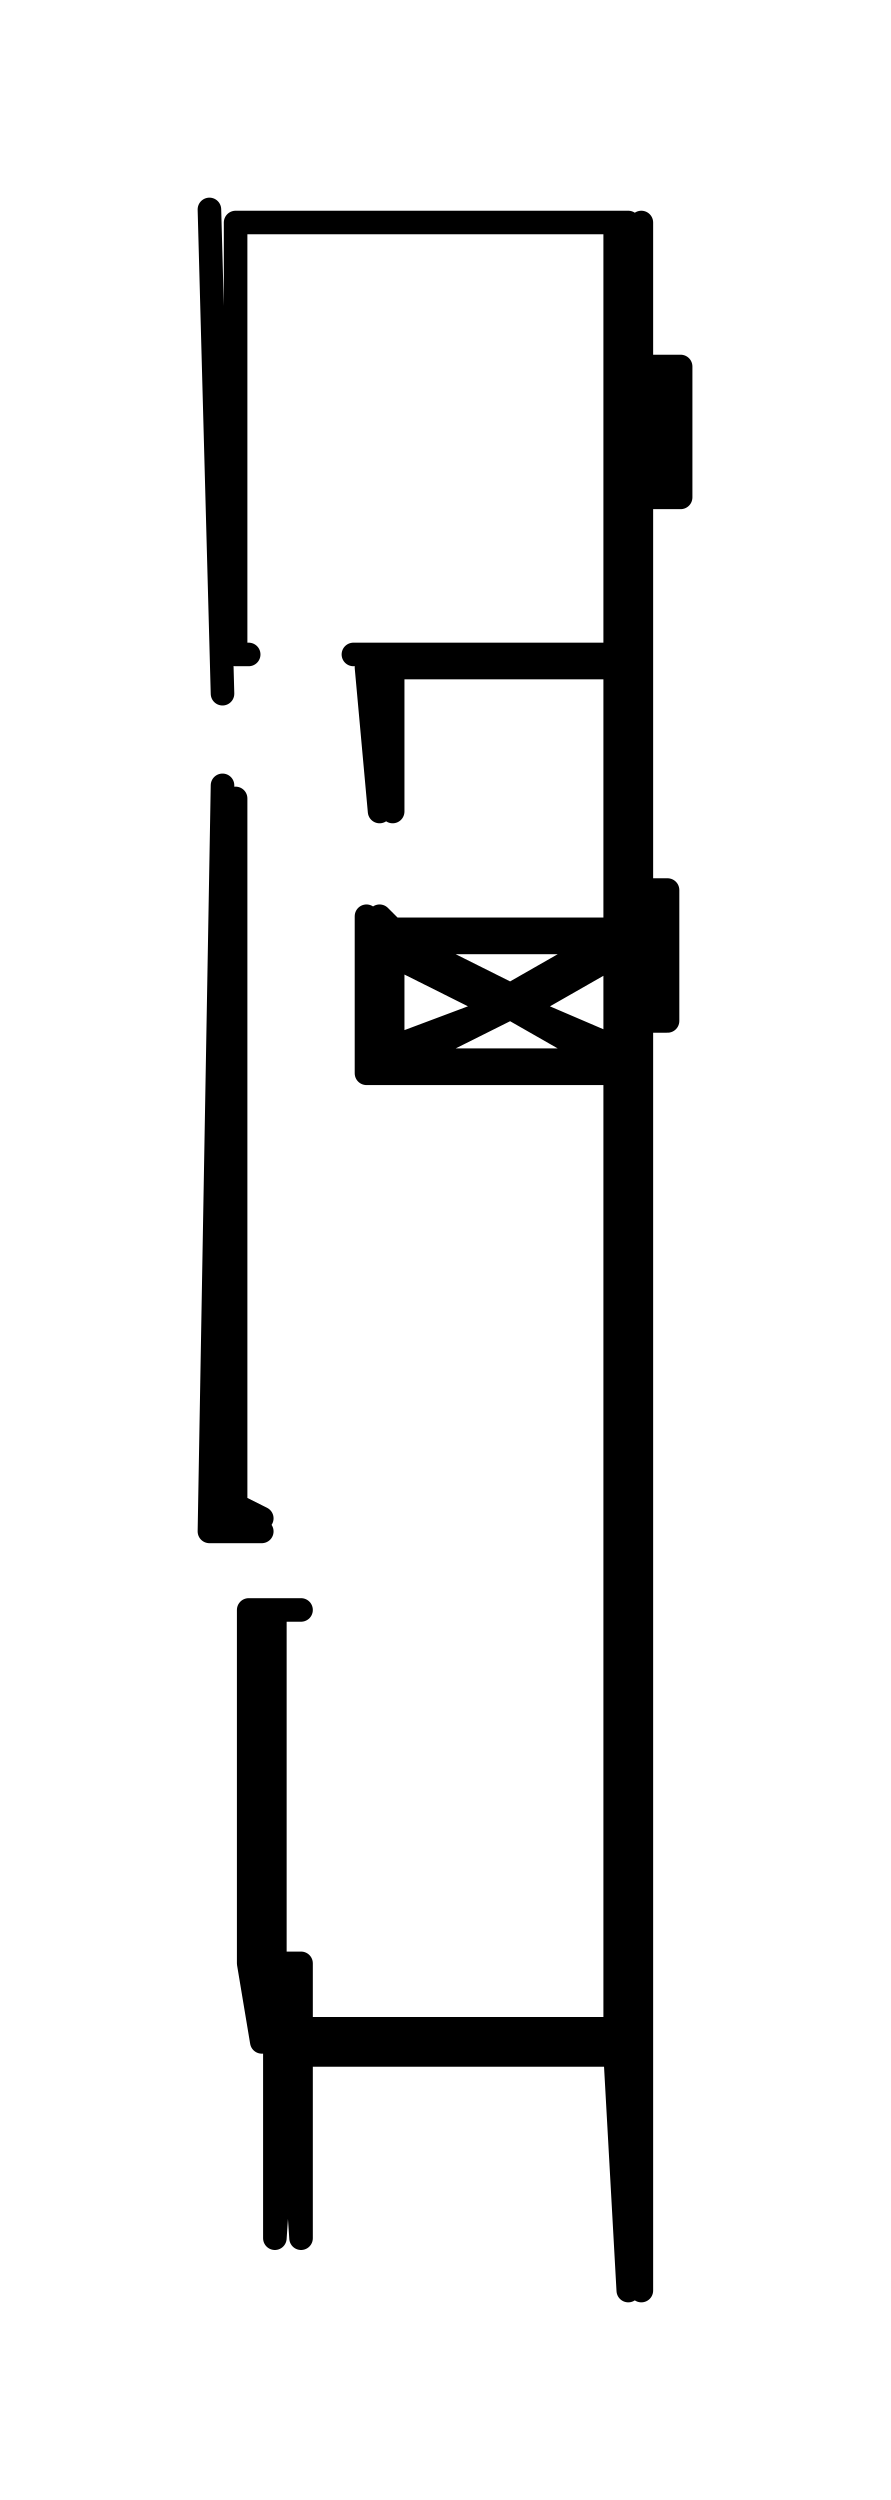
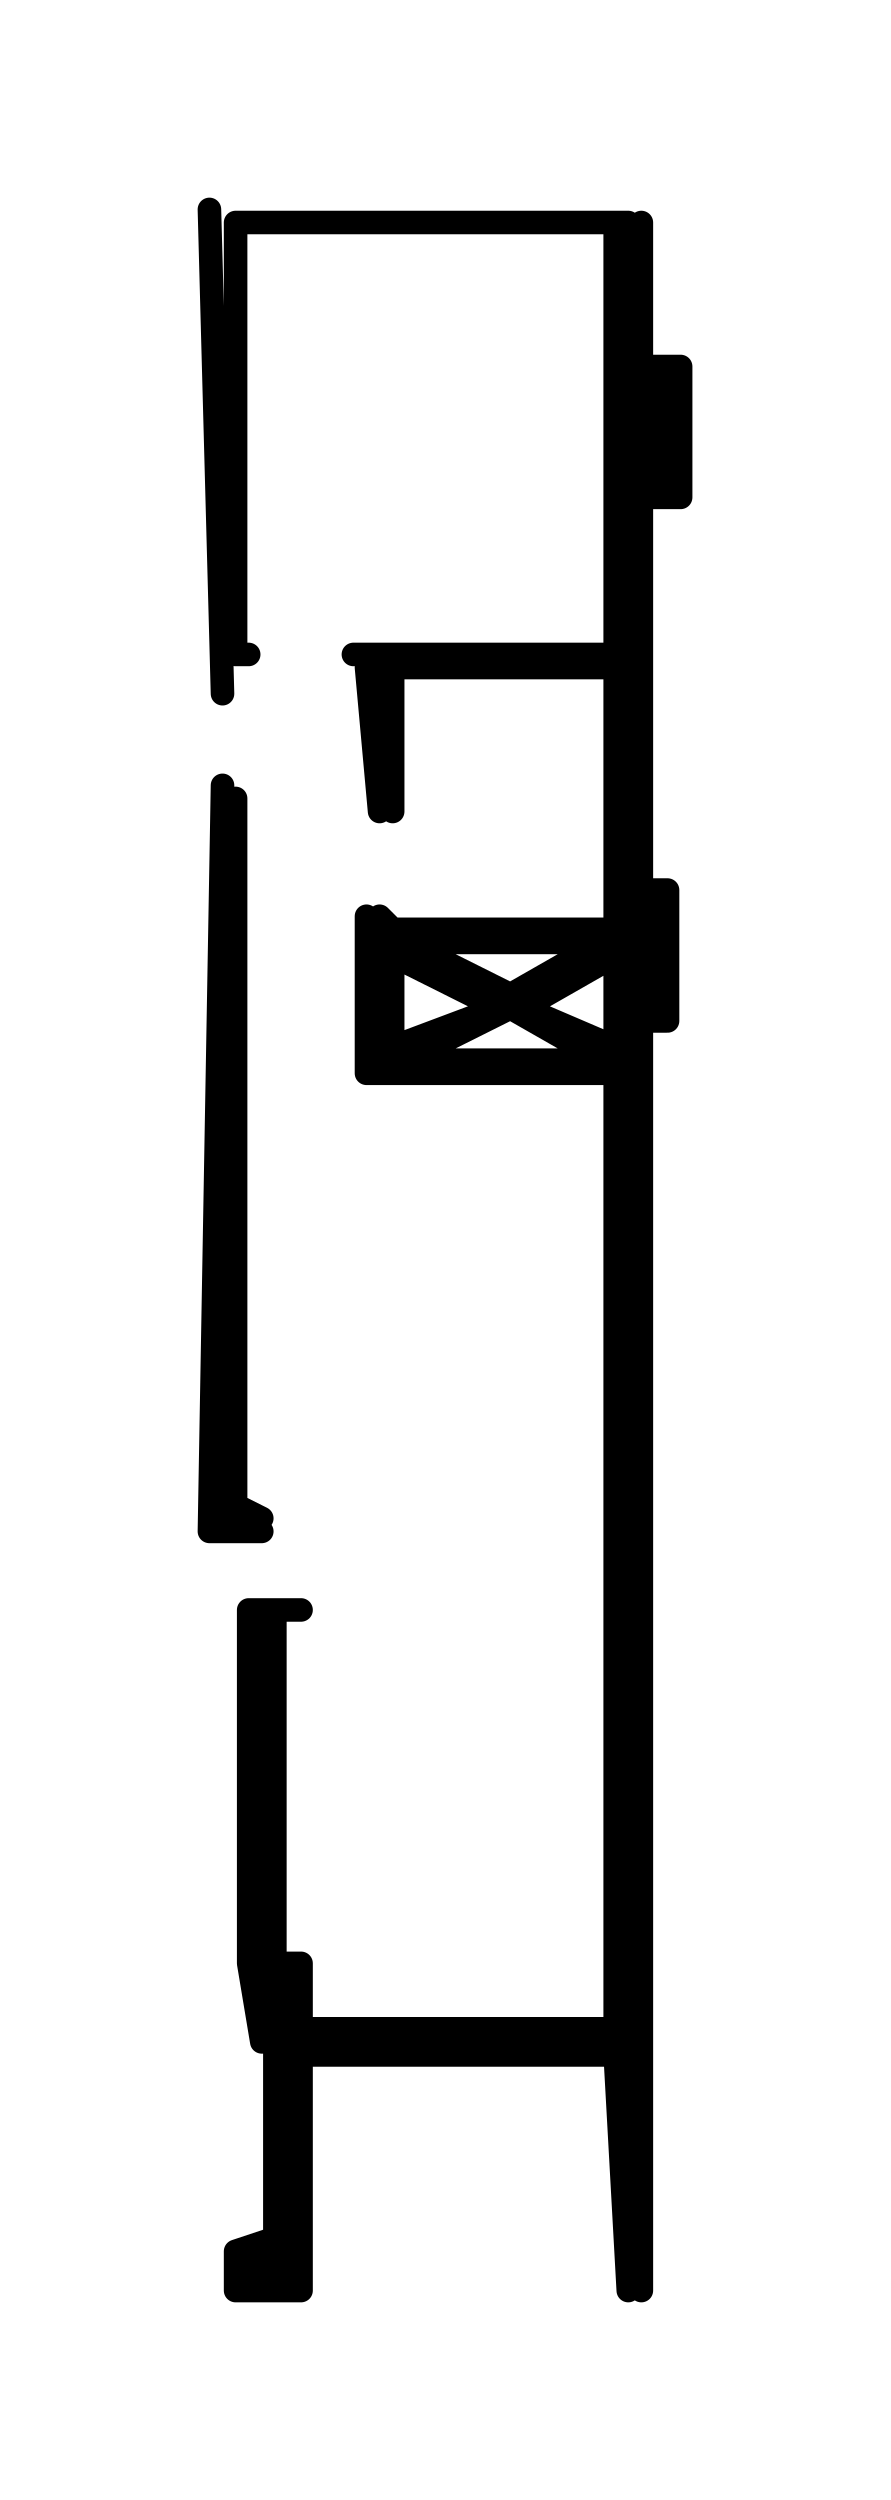
<svg xmlns="http://www.w3.org/2000/svg" viewBox="0 0 6.8 19.1">
-   <path d="M1.8 1.7L1.8 5L1.9 5L1.8 5L1.8 1.7L4.7 1.7L4.7 5L2.7 5L4.8 5L4.8 1.7L1.8 1.7ZM1.7 5.3L1.6 1.6L1.7 5.3L1.7 5.3ZM1.7 6L1.6 11.7L2 11.7L1.7 11.6L1.7 6ZM1.8 6.1L1.7 11.6L2 11.6L1.8 11.5L1.8 6.1ZM2.3 12.3L1.9 12.3L1.9 15L2 15.6L2.1 15.6L2.1 17.1L2.2 15.6L2.3 17.1L2.3 15.7L4.7 15.7L4.8 17.5L4.8 15.6L2.3 15.6L4.8 15.5L4.8 7.8L4.9 17.5L4.9 7.8L5.1 7.8L5.1 6.8L4.9 6.8L4.9 3.8L5.2 3.8L5.2 2.8L4.9 2.8L4.9 1.7L4.8 6.8L4.8 5.1L2.9 5.1L3 6.2L3 5.1L4.7 5.1L4.7 7.1L3 7.1L2.9 7L3 7.1L4.7 7.1L2.9 7.2L2.9 8.1L4.7 8.2L2.9 8.2L2.8 7L2.8 8.2L4.7 8.2L4.7 15.5L2.3 15.5L2.3 15L2.1 15L2.1 12.3L2.3 12.3ZM2 15L2 12.3L2 15L2 15ZM3.8 7.7L3 8L3 7.3L3.8 7.7ZM3.1 7.2L4.6 7.2L3.9 7.6L3.1 7.2ZM3.1 8.1L3.9 7.7L4.6 8.1L3.1 8.1ZM4 7.7L4.7 7.3L4.7 8L4 7.7ZM2.8 5.1L2.8 5.1L2.9 6.2L2.9 5.1L2.8 5.1Z" fill="#000" stroke="#000" stroke-width=".18" stroke-linejoin="round" />
+   <path d="M1.8 1.7L1.8 5L1.9 5L1.8 5L1.8 1.7L4.7 1.7L4.7 5L2.7 5L4.8 5L4.8 1.7L1.8 1.7ZM1.7 5.3L1.6 1.6L1.7 5.3L1.7 5.3ZM1.7 6L1.6 11.7L2 11.7L1.7 11.6L1.7 6ZM1.8 6.1L1.7 11.6L2 11.6L1.8 11.5L1.8 6.1ZM2.3 12.3L1.9 12.3L1.9 15L2 15.6L2.1 15.6L2.1 17.1L1.8 17.2L1.8 17.5L2.3 17.5L2.3 15.7L4.7 15.7L4.8 17.5L4.8 15.6L2.3 15.6L4.8 15.5L4.8 7.8L4.9 17.5L4.9 7.8L5.1 7.8L5.1 6.8L4.9 6.8L4.9 3.8L5.2 3.8L5.2 2.8L4.9 2.8L4.9 1.7L4.8 6.8L4.8 5.1L2.9 5.1L3 6.2L3 5.1L4.7 5.1L4.7 7.1L3 7.1L2.9 7L3 7.1L4.7 7.1L2.9 7.2L2.9 8.1L4.7 8.2L2.9 8.2L2.8 7L2.8 8.2L4.7 8.2L4.7 15.5L2.3 15.5L2.3 15L2.1 15L2.1 12.3L2.3 12.3ZM2.2 15.6L2.2 17.1L2.2 17.1L2.2 15.6ZM2 15L2 12.3L2 15L2 15ZM3.9 7.7L4.6 8.1L3.1 8.1L3.9 7.7ZM3.8 7.7L3 8L3 7.3L3.8 7.7ZM3.1 7.2L4.6 7.2L3.9 7.6L3.1 7.2ZM4.7 8L4 7.7L4.7 7.3L4.7 8ZM2.8 5.1L2.8 5.1L2.9 6.2L2.9 5.1L2.8 5.1Z" fill="#000" stroke="#000" stroke-width=".18" stroke-linejoin="round" />
</svg>
